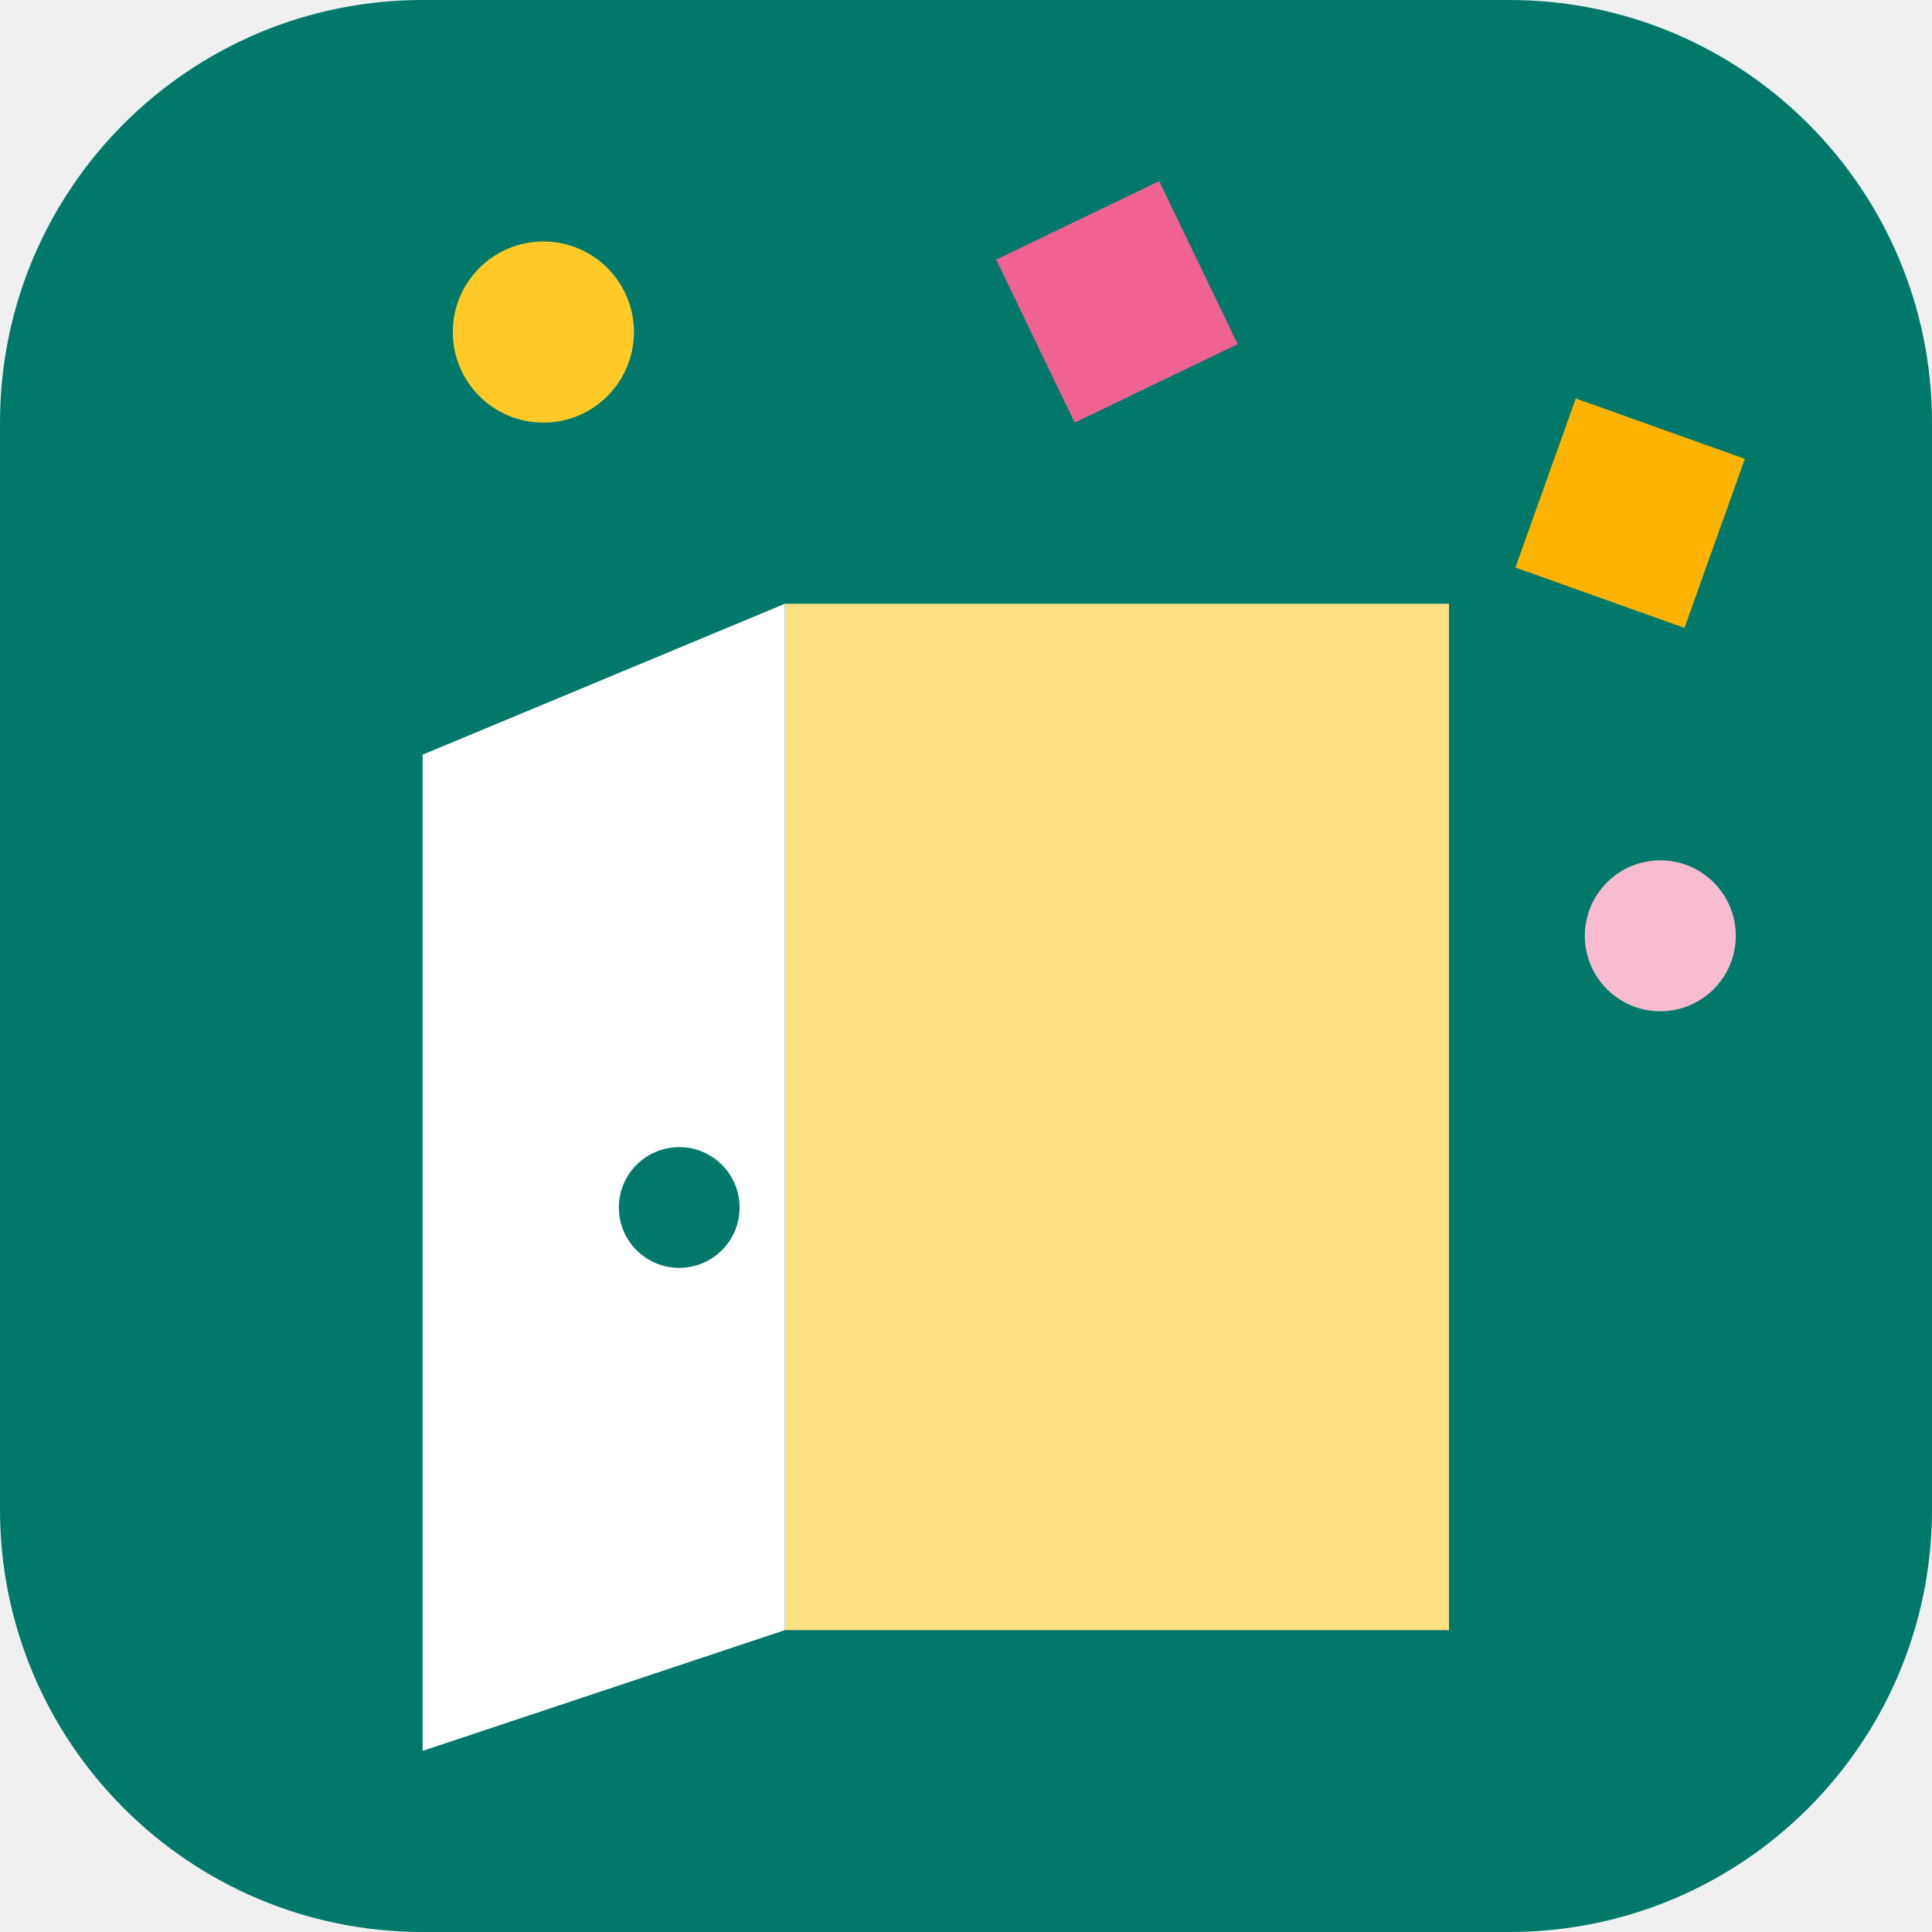
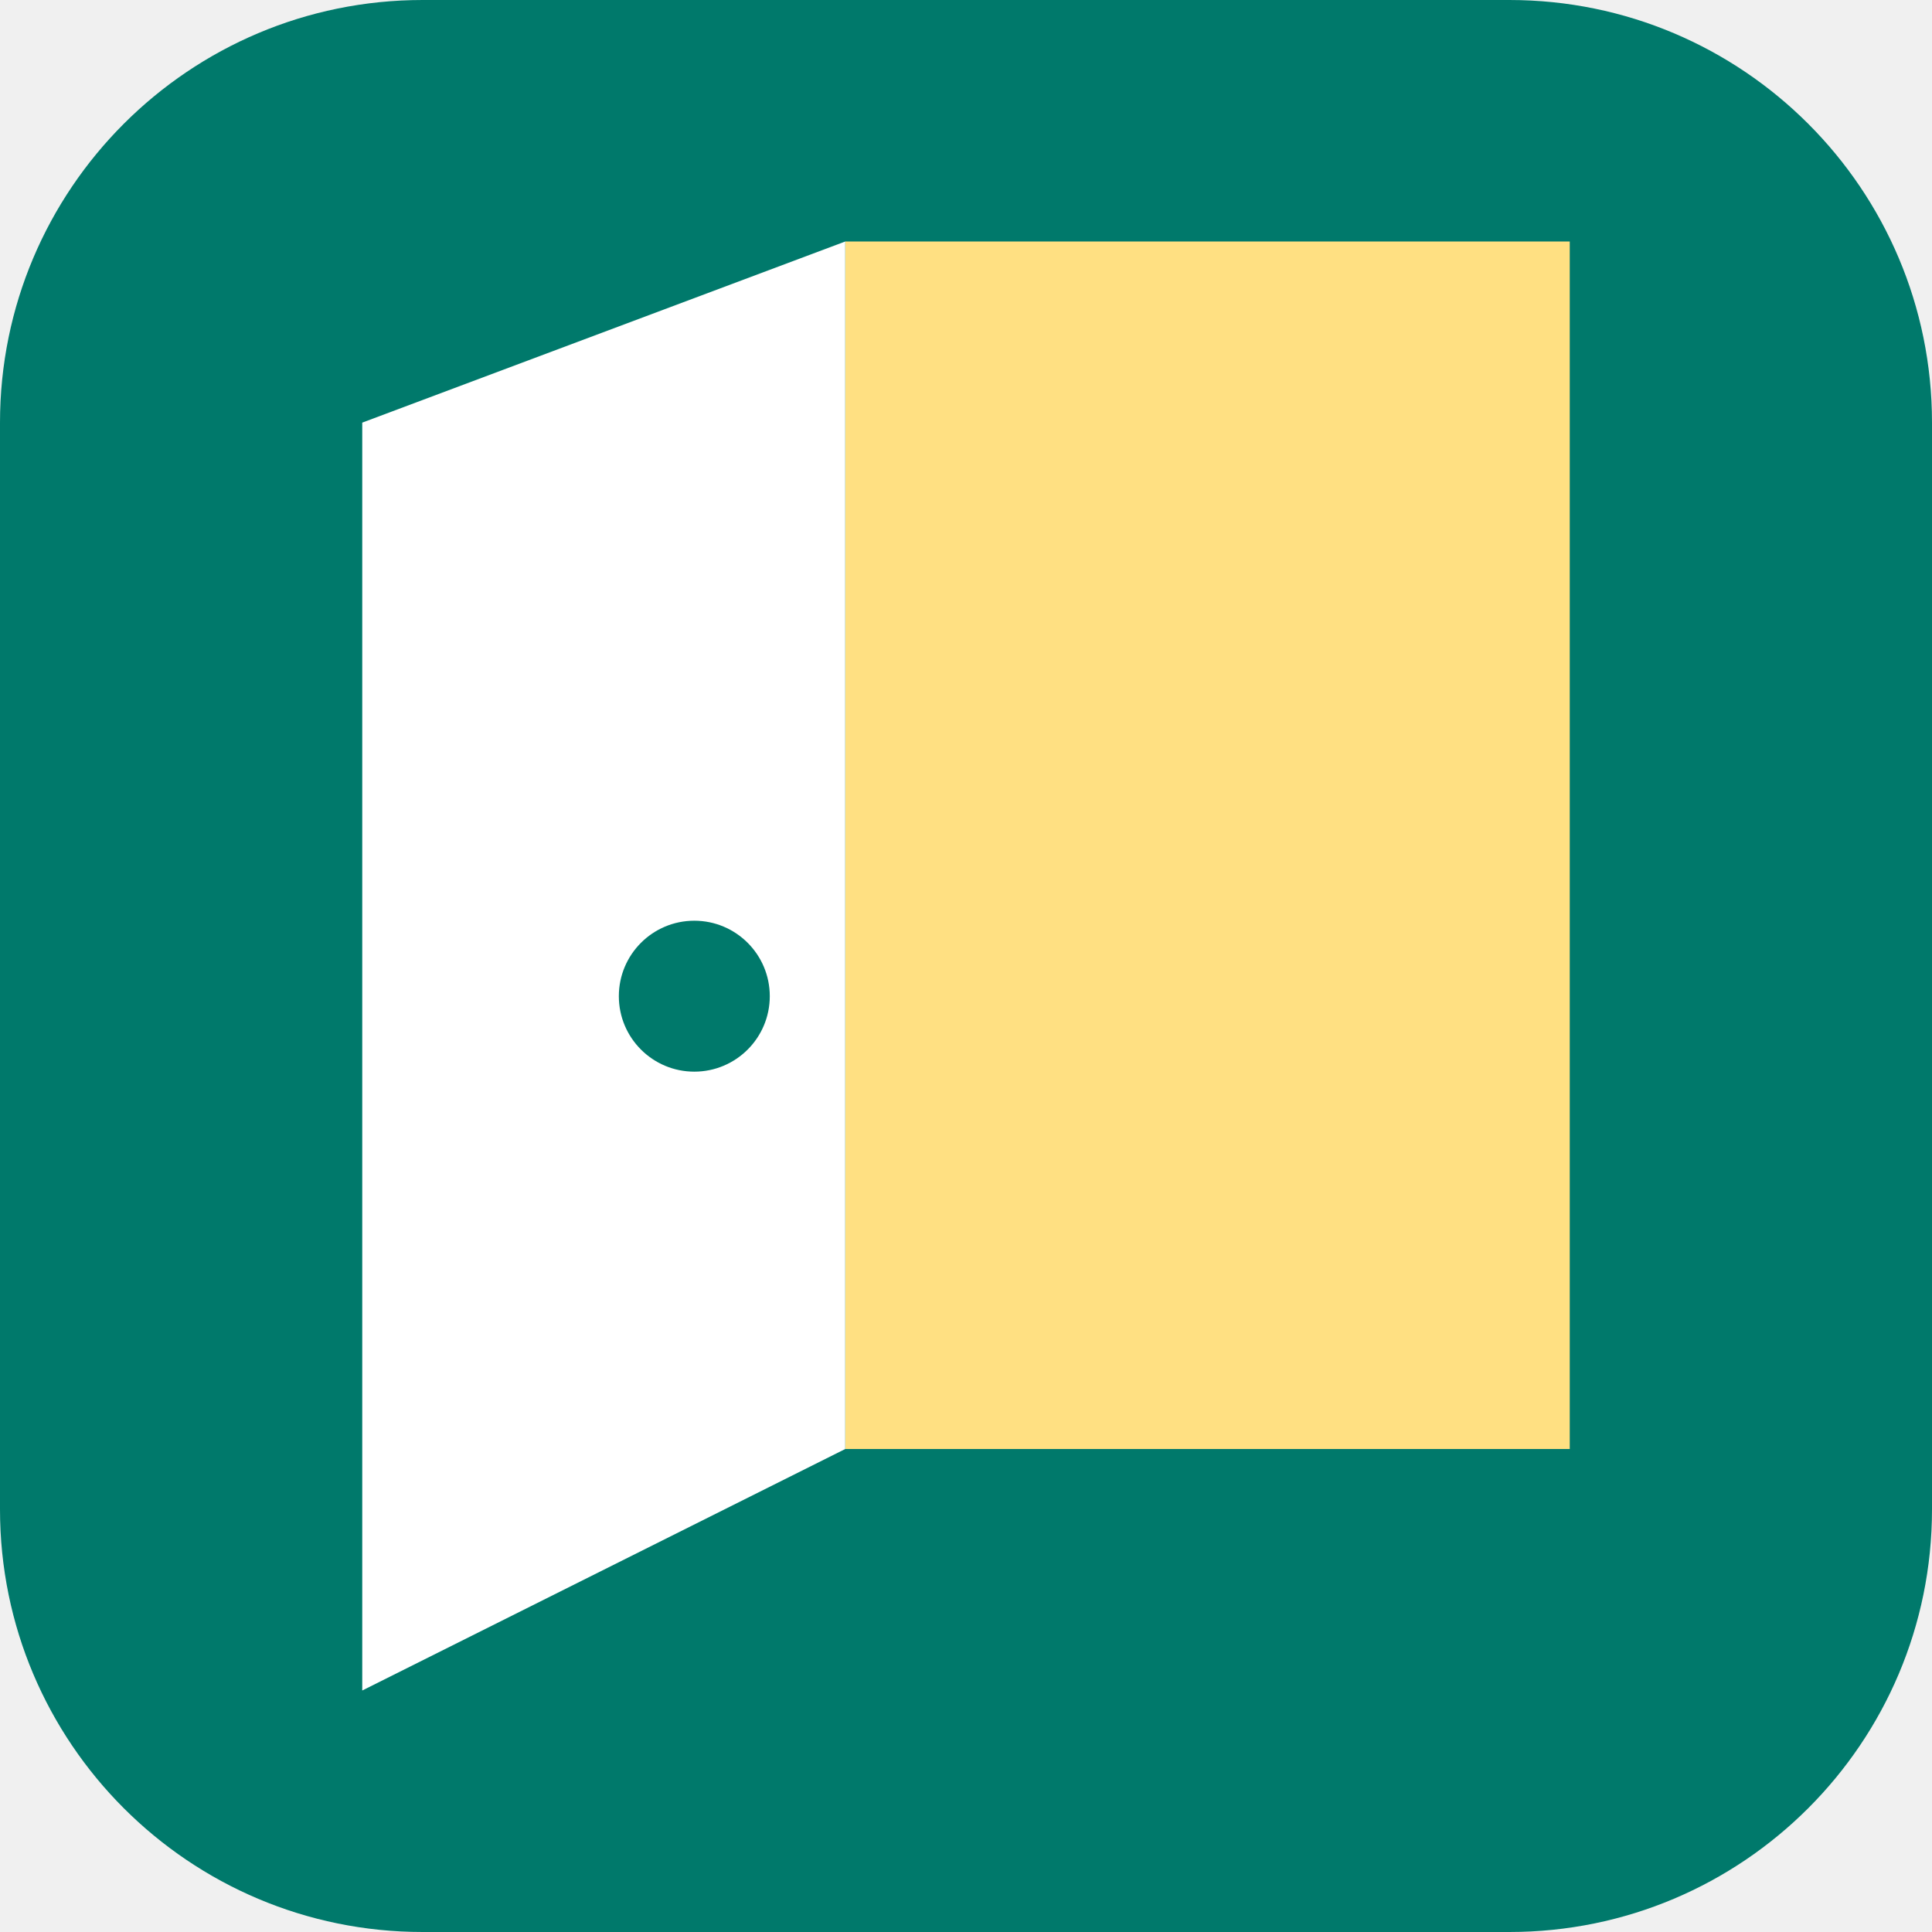
<svg xmlns="http://www.w3.org/2000/svg" viewBox="0 0 32 32">
  <rect width="32" height="32" rx="7" fill="#00796b" />
-   <rect x="13" y="10" width="11" height="17" fill="#ffe082" />
-   <path d="M13 10 7 12.5v16.5l6-2z" fill="#fff" />
-   <circle cx="11.25" cy="20" r="1" fill="#00796b" />
-   <path d="M16.5 4.3 19.2 3l1.3 2.7-2.7 1.3z" fill="#f06292" />
-   <path d="M26.1 6.6 28.9 7.6 27.9 10.4 25.1 9.4z" fill="#ffb300" />
-   <circle cx="9" cy="5.5" r="1.5" fill="#ffca28" />
-   <circle cx="27.5" cy="15.5" r="1.25" fill="#f8bbd0" />
+   <rect x="14" y="4" width="12" height="20" fill="#ffe082" />
+   <path d="M14 4 6 7v21l8-4z" fill="#fff" />
+   <circle cx="11.5" cy="16.5" r="1.25" fill="#00796b" />
</svg>
